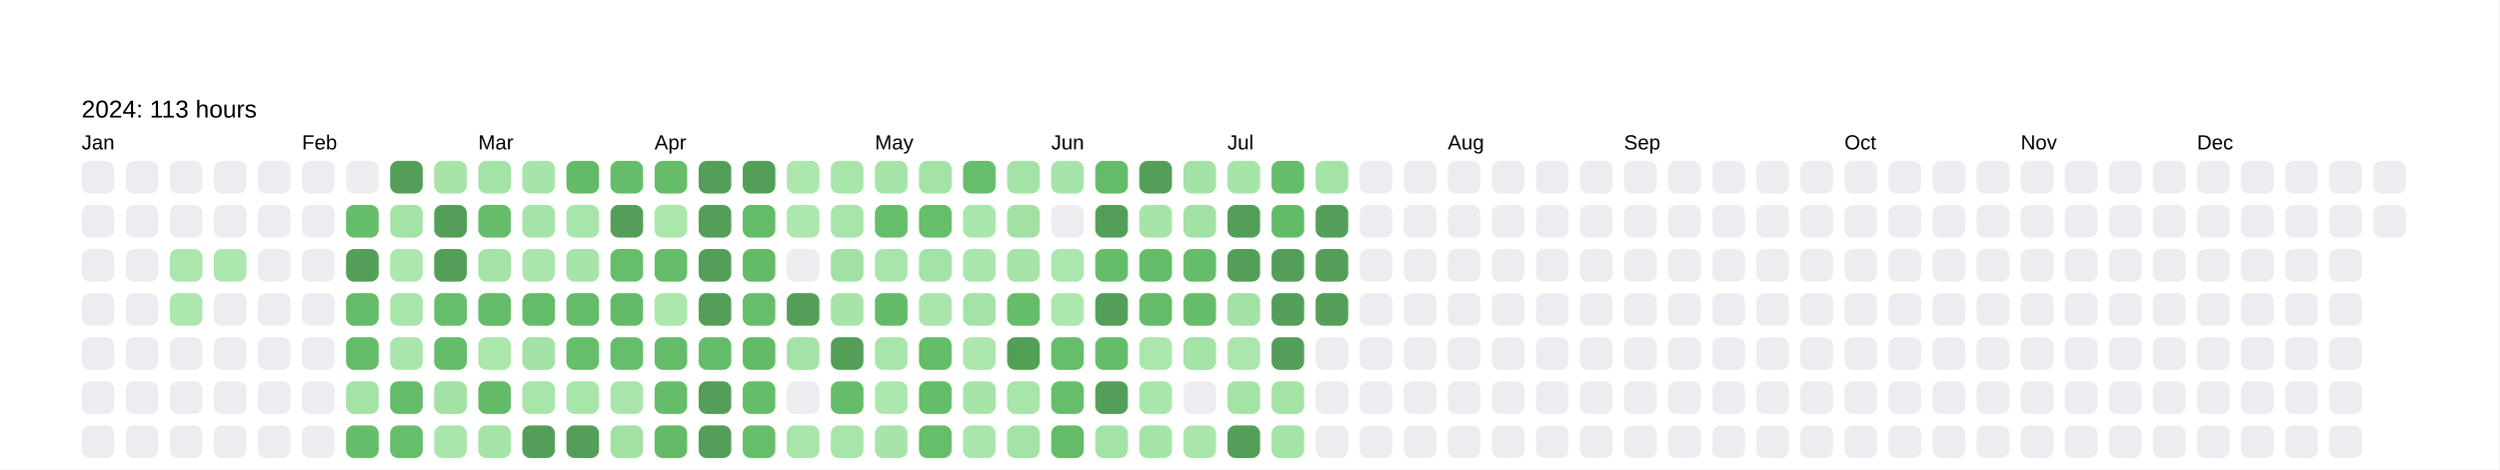
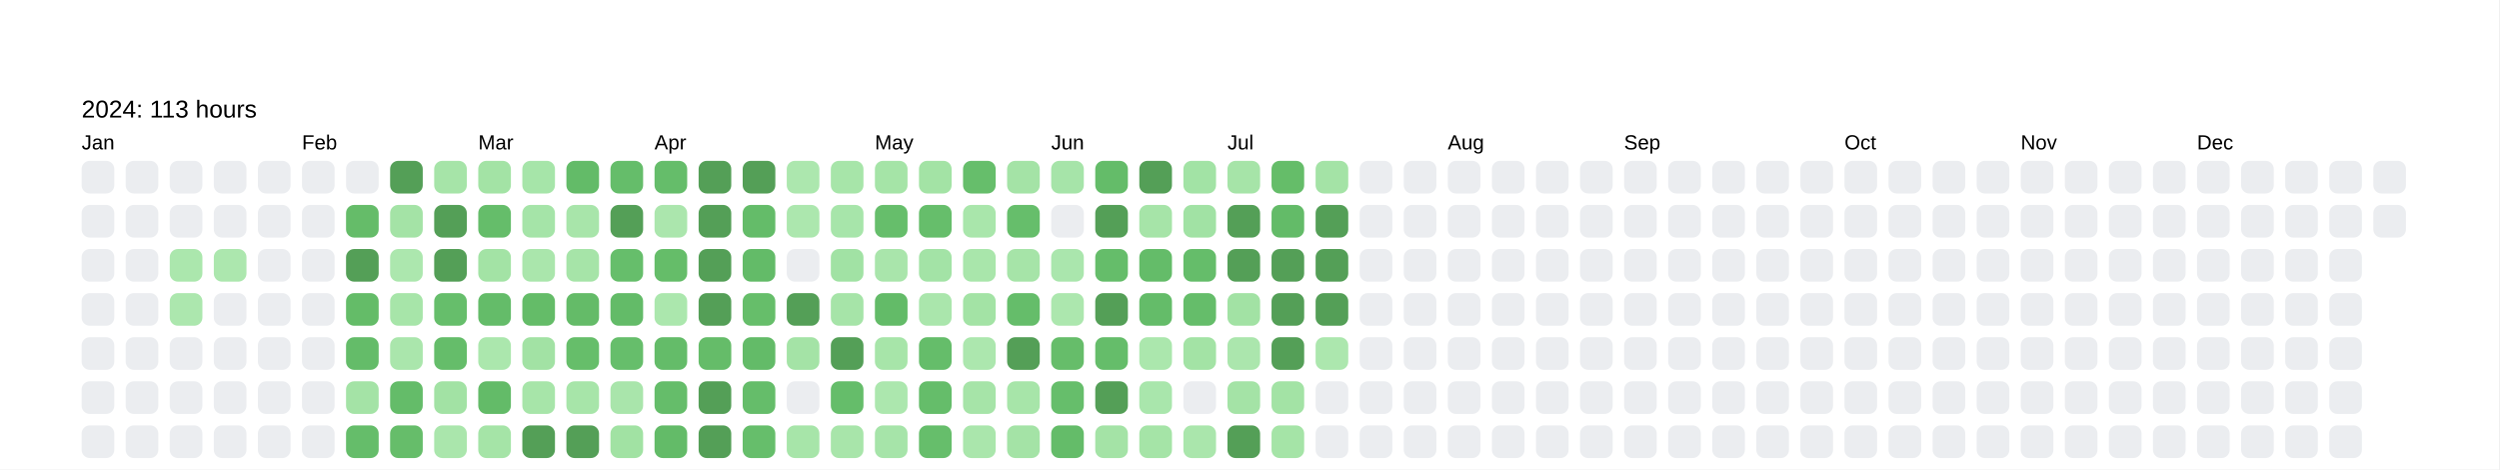
<svg xmlns="http://www.w3.org/2000/svg" baseProfile="full" height="57.5mm" version="1.1" viewBox="0,0,306.2,57.5" width="306.2mm">
  <defs />
  <rect fill="#FFFFFF" height="57.5" width="306.2" x="0" y="0" />
  <text fill="#000000" style="font-size:6px; font-family:Arial; font-weight:bold;" x="10" y="10" />
  <text fill="#000000" style="font-size:3px; font-family:Arial;" x="10" y="14.4">2024: 113 hours</text>
  <text fill="#000000" style="font-size:2.5px; font-family:Arial" x="10" y="18.3">Jan</text>
  <rect fill="#EBEDF0" height="4" rx="1" ry="1" width="4" x="10" y="19.7" />
  <rect fill="#EBEDF0" height="4" rx="1" ry="1" width="4" x="10" y="25.1" />
  <rect fill="#EBEDF0" height="4" rx="1" ry="1" width="4" x="10" y="30.5" />
  <rect fill="#EBEDF0" height="4" rx="1" ry="1" width="4" x="10" y="35.9" />
  <rect fill="#EBEDF0" height="4" rx="1" ry="1" width="4" x="10" y="41.3" />
  <rect fill="#EBEDF0" height="4" rx="1" ry="1" width="4" x="10" y="46.7" />
  <rect fill="#EBEDF0" height="4" rx="1" ry="1" width="4" x="10" y="52.1" />
  <rect fill="#EBEDF0" height="4" rx="1" ry="1" width="4" x="15.4" y="19.7" />
  <rect fill="#EBEDF0" height="4" rx="1" ry="1" width="4" x="15.4" y="25.1" />
  <rect fill="#EBEDF0" height="4" rx="1" ry="1" width="4" x="15.4" y="30.5" />
  <rect fill="#EBEDF0" height="4" rx="1" ry="1" width="4" x="15.4" y="35.9" />
  <rect fill="#EBEDF0" height="4" rx="1" ry="1" width="4" x="15.4" y="41.3" />
  <rect fill="#EBEDF0" height="4" rx="1" ry="1" width="4" x="15.4" y="46.7" />
  <rect fill="#EBEDF0" height="4" rx="1" ry="1" width="4" x="15.4" y="52.1" />
  <rect fill="#EBEDF0" height="4" rx="1" ry="1" width="4" x="20.8" y="19.7" />
  <rect fill="#EBEDF0" height="4" rx="1" ry="1" width="4" x="20.8" y="25.1" />
  <rect fill="#abe7ad" height="4" rx="1" ry="1" width="4" x="20.8" y="30.5" />
  <rect fill="#ace7ae" height="4" rx="1" ry="1" width="4" x="20.8" y="35.9" />
  <rect fill="#EBEDF0" height="4" rx="1" ry="1" width="4" x="20.8" y="41.3" />
  <rect fill="#EBEDF0" height="4" rx="1" ry="1" width="4" x="20.8" y="46.7" />
  <rect fill="#EBEDF0" height="4" rx="1" ry="1" width="4" x="20.8" y="52.1" />
  <rect fill="#EBEDF0" height="4" rx="1" ry="1" width="4" x="26.2" y="19.7" />
  <rect fill="#EBEDF0" height="4" rx="1" ry="1" width="4" x="26.2" y="25.1" />
  <rect fill="#ace7ae" height="4" rx="1" ry="1" width="4" x="26.2" y="30.5" />
  <rect fill="#EBEDF0" height="4" rx="1" ry="1" width="4" x="26.2" y="35.9" />
  <rect fill="#EBEDF0" height="4" rx="1" ry="1" width="4" x="26.2" y="41.3" />
  <rect fill="#EBEDF0" height="4" rx="1" ry="1" width="4" x="26.2" y="46.7" />
  <rect fill="#EBEDF0" height="4" rx="1" ry="1" width="4" x="26.2" y="52.1" />
  <rect fill="#EBEDF0" height="4" rx="1" ry="1" width="4" x="31.6" y="19.7" />
  <rect fill="#EBEDF0" height="4" rx="1" ry="1" width="4" x="31.6" y="25.1" />
  <rect fill="#EBEDF0" height="4" rx="1" ry="1" width="4" x="31.6" y="30.5" />
  <rect fill="#EBEDF0" height="4" rx="1" ry="1" width="4" x="31.6" y="35.9" />
  <rect fill="#EBEDF0" height="4" rx="1" ry="1" width="4" x="31.6" y="41.3" />
  <rect fill="#EBEDF0" height="4" rx="1" ry="1" width="4" x="31.6" y="46.7" />
  <rect fill="#EBEDF0" height="4" rx="1" ry="1" width="4" x="31.6" y="52.1" />
  <text fill="#000000" style="font-size:2.5px; font-family:Arial" x="37.0" y="18.3">Feb</text>
  <rect fill="#EBEDF0" height="4" rx="1" ry="1" width="4" x="37.0" y="19.7" />
  <rect fill="#EBEDF0" height="4" rx="1" ry="1" width="4" x="37.0" y="25.1" />
  <rect fill="#EBEDF0" height="4" rx="1" ry="1" width="4" x="37.0" y="30.5" />
  <rect fill="#EBEDF0" height="4" rx="1" ry="1" width="4" x="37.0" y="35.9" />
  <rect fill="#EBEDF0" height="4" rx="1" ry="1" width="4" x="37.0" y="41.3" />
  <rect fill="#EBEDF0" height="4" rx="1" ry="1" width="4" x="37.0" y="46.7" />
  <rect fill="#EBEDF0" height="4" rx="1" ry="1" width="4" x="37.0" y="52.1" />
  <rect fill="#EBEDF0" height="4" rx="1" ry="1" width="4" x="42.4" y="19.7" />
  <rect fill="#65bc69" height="4" rx="1" ry="1" width="4" x="42.4" y="25.1" />
  <rect fill="#549F57" height="4" rx="1" ry="1" width="4" x="42.4" y="30.5" />
  <rect fill="#64bc68" height="4" rx="1" ry="1" width="4" x="42.4" y="35.9" />
  <rect fill="#64bc69" height="4" rx="1" ry="1" width="4" x="42.4" y="41.3" />
  <rect fill="#a4e3a6" height="4" rx="1" ry="1" width="4" x="42.4" y="46.7" />
  <rect fill="#65bd6a" height="4" rx="1" ry="1" width="4" x="42.4" y="52.1" />
  <rect fill="#549F57" height="4" rx="1" ry="1" width="4" x="47.8" y="19.7" />
  <rect fill="#a4e3a6" height="4" rx="1" ry="1" width="4" x="47.8" y="25.1" />
  <rect fill="#ace7ae" height="4" rx="1" ry="1" width="4" x="47.8" y="30.5" />
  <rect fill="#a7e5a9" height="4" rx="1" ry="1" width="4" x="47.8" y="35.9" />
  <rect fill="#aae6ac" height="4" rx="1" ry="1" width="4" x="47.8" y="41.3" />
  <rect fill="#64bc69" height="4" rx="1" ry="1" width="4" x="47.8" y="46.7" />
  <rect fill="#66bd6a" height="4" rx="1" ry="1" width="4" x="47.8" y="52.1" />
  <rect fill="#a6e4a8" height="4" rx="1" ry="1" width="4" x="53.2" y="19.7" />
  <rect fill="#549F57" height="4" rx="1" ry="1" width="4" x="53.2" y="25.1" />
  <rect fill="#549F57" height="4" rx="1" ry="1" width="4" x="53.2" y="30.5" />
  <rect fill="#66be6b" height="4" rx="1" ry="1" width="4" x="53.2" y="35.9" />
  <rect fill="#65bd6a" height="4" rx="1" ry="1" width="4" x="53.2" y="41.3" />
  <rect fill="#a2e2a4" height="4" rx="1" ry="1" width="4" x="53.2" y="46.7" />
  <rect fill="#aae6ac" height="4" rx="1" ry="1" width="4" x="53.2" y="52.1" />
  <text fill="#000000" style="font-size:2.5px; font-family:Arial" x="58.6" y="18.3">Mar</text>
  <rect fill="#a3e3a5" height="4" rx="1" ry="1" width="4" x="58.6" y="19.7" />
  <rect fill="#65bd6a" height="4" rx="1" ry="1" width="4" x="58.6" y="25.1" />
  <rect fill="#a3e3a5" height="4" rx="1" ry="1" width="4" x="58.6" y="30.5" />
  <rect fill="#64bc69" height="4" rx="1" ry="1" width="4" x="58.6" y="35.9" />
  <rect fill="#abe7ad" height="4" rx="1" ry="1" width="4" x="58.6" y="41.3" />
  <rect fill="#63bb68" height="4" rx="1" ry="1" width="4" x="58.6" y="46.7" />
  <rect fill="#a5e4a7" height="4" rx="1" ry="1" width="4" x="58.6" y="52.1" />
  <rect fill="#a6e5a9" height="4" rx="1" ry="1" width="4" x="64" y="19.7" />
  <rect fill="#a5e4a8" height="4" rx="1" ry="1" width="4" x="64" y="25.1" />
  <rect fill="#aae6ac" height="4" rx="1" ry="1" width="4" x="64" y="30.5" />
  <rect fill="#64bc68" height="4" rx="1" ry="1" width="4" x="64" y="35.9" />
  <rect fill="#a2e2a4" height="4" rx="1" ry="1" width="4" x="64" y="41.3" />
  <rect fill="#a7e5a9" height="4" rx="1" ry="1" width="4" x="64" y="46.7" />
  <rect fill="#549F57" height="4" rx="1" ry="1" width="4" x="64" y="52.1" />
  <rect fill="#63bb68" height="4" rx="1" ry="1" width="4" x="69.4" y="19.7" />
  <rect fill="#a8e5aa" height="4" rx="1" ry="1" width="4" x="69.4" y="25.1" />
  <rect fill="#a6e4a8" height="4" rx="1" ry="1" width="4" x="69.4" y="30.5" />
  <rect fill="#64bb68" height="4" rx="1" ry="1" width="4" x="69.4" y="35.9" />
  <rect fill="#66be6a" height="4" rx="1" ry="1" width="4" x="69.4" y="41.3" />
  <rect fill="#a7e5a9" height="4" rx="1" ry="1" width="4" x="69.4" y="46.7" />
  <rect fill="#549F57" height="4" rx="1" ry="1" width="4" x="69.4" y="52.1" />
  <rect fill="#65bd6a" height="4" rx="1" ry="1" width="4" x="74.8" y="19.7" />
  <rect fill="#549F57" height="4" rx="1" ry="1" width="4" x="74.8" y="25.1" />
  <rect fill="#66be6b" height="4" rx="1" ry="1" width="4" x="74.8" y="30.5" />
  <rect fill="#63bb68" height="4" rx="1" ry="1" width="4" x="74.8" y="35.9" />
  <rect fill="#66be6b" height="4" rx="1" ry="1" width="4" x="74.8" y="41.3" />
  <rect fill="#a9e5ab" height="4" rx="1" ry="1" width="4" x="74.8" y="46.7" />
  <rect fill="#a1e2a3" height="4" rx="1" ry="1" width="4" x="74.8" y="52.1" />
  <text fill="#000000" style="font-size:2.5px; font-family:Arial" x="80.2" y="18.3">Apr</text>
  <rect fill="#65bd6a" height="4" rx="1" ry="1" width="4" x="80.2" y="19.7" />
  <rect fill="#abe6ad" height="4" rx="1" ry="1" width="4" x="80.2" y="25.1" />
  <rect fill="#65bd69" height="4" rx="1" ry="1" width="4" x="80.2" y="30.5" />
  <rect fill="#abe7ad" height="4" rx="1" ry="1" width="4" x="80.2" y="35.9" />
  <rect fill="#64bc69" height="4" rx="1" ry="1" width="4" x="80.2" y="41.3" />
  <rect fill="#65bd6a" height="4" rx="1" ry="1" width="4" x="80.2" y="46.7" />
  <rect fill="#63bb68" height="4" rx="1" ry="1" width="4" x="80.2" y="52.1" />
  <rect fill="#549F57" height="4" rx="1" ry="1" width="4" x="85.6" y="19.7" />
  <rect fill="#549F57" height="4" rx="1" ry="1" width="4" x="85.6" y="25.1" />
  <rect fill="#549F57" height="4" rx="1" ry="1" width="4" x="85.6" y="30.5" />
  <rect fill="#549F57" height="4" rx="1" ry="1" width="4" x="85.6" y="35.9" />
  <rect fill="#65bc69" height="4" rx="1" ry="1" width="4" x="85.6" y="41.3" />
  <rect fill="#549F57" height="4" rx="1" ry="1" width="4" x="85.6" y="46.7" />
  <rect fill="#549F57" height="4" rx="1" ry="1" width="4" x="85.6" y="52.1" />
  <rect fill="#549F57" height="4" rx="1" ry="1" width="4" x="91" y="19.7" />
  <rect fill="#64bc69" height="4" rx="1" ry="1" width="4" x="91" y="25.1" />
  <rect fill="#63bb68" height="4" rx="1" ry="1" width="4" x="91" y="30.5" />
  <rect fill="#66be6a" height="4" rx="1" ry="1" width="4" x="91" y="35.9" />
  <rect fill="#63bb68" height="4" rx="1" ry="1" width="4" x="91" y="41.3" />
  <rect fill="#65bd6a" height="4" rx="1" ry="1" width="4" x="91" y="46.7" />
  <rect fill="#66be6b" height="4" rx="1" ry="1" width="4" x="91" y="52.1" />
  <rect fill="#ace7ae" height="4" rx="1" ry="1" width="4" x="96.4" y="19.7" />
  <rect fill="#ace7ae" height="4" rx="1" ry="1" width="4" x="96.4" y="25.1" />
  <rect fill="#EBEDF0" height="4" rx="1" ry="1" width="4" x="96.4" y="30.5" />
  <rect fill="#549F57" height="4" rx="1" ry="1" width="4" x="96.4" y="35.9" />
  <rect fill="#a4e3a6" height="4" rx="1" ry="1" width="4" x="96.4" y="41.3" />
  <rect fill="#EBEDF0" height="4" rx="1" ry="1" width="4" x="96.4" y="46.7" />
  <rect fill="#a7e5a9" height="4" rx="1" ry="1" width="4" x="96.4" y="52.1" />
  <rect fill="#a7e5a9" height="4" rx="1" ry="1" width="4" x="101.8" y="19.7" />
  <rect fill="#a7e5aa" height="4" rx="1" ry="1" width="4" x="101.8" y="25.1" />
  <rect fill="#a1e2a4" height="4" rx="1" ry="1" width="4" x="101.8" y="30.5" />
  <rect fill="#a6e4a8" height="4" rx="1" ry="1" width="4" x="101.8" y="35.9" />
  <rect fill="#549F57" height="4" rx="1" ry="1" width="4" x="101.8" y="41.3" />
  <rect fill="#65bd6a" height="4" rx="1" ry="1" width="4" x="101.8" y="46.7" />
  <rect fill="#a8e5aa" height="4" rx="1" ry="1" width="4" x="101.8" y="52.1" />
  <text fill="#000000" style="font-size:2.5px; font-family:Arial" x="107.2" y="18.3">May</text>
  <rect fill="#a5e4a7" height="4" rx="1" ry="1" width="4" x="107.2" y="19.7" />
  <rect fill="#66be6b" height="4" rx="1" ry="1" width="4" x="107.2" y="25.1" />
  <rect fill="#a9e5ab" height="4" rx="1" ry="1" width="4" x="107.2" y="30.5" />
  <rect fill="#63bb68" height="4" rx="1" ry="1" width="4" x="107.2" y="35.9" />
  <rect fill="#a7e5a9" height="4" rx="1" ry="1" width="4" x="107.2" y="41.3" />
  <rect fill="#ace7ae" height="4" rx="1" ry="1" width="4" x="107.2" y="46.7" />
  <rect fill="#a6e4a9" height="4" rx="1" ry="1" width="4" x="107.2" y="52.1" />
  <rect fill="#a3e3a5" height="4" rx="1" ry="1" width="4" x="112.6" y="19.7" />
  <rect fill="#66be6b" height="4" rx="1" ry="1" width="4" x="112.6" y="25.1" />
  <rect fill="#a3e3a6" height="4" rx="1" ry="1" width="4" x="112.6" y="30.5" />
  <rect fill="#aae6ac" height="4" rx="1" ry="1" width="4" x="112.6" y="35.9" />
  <rect fill="#65bd6a" height="4" rx="1" ry="1" width="4" x="112.6" y="41.3" />
  <rect fill="#65bd6a" height="4" rx="1" ry="1" width="4" x="112.6" y="46.7" />
  <rect fill="#66be6b" height="4" rx="1" ry="1" width="4" x="112.6" y="52.1" />
  <rect fill="#66be6b" height="4" rx="1" ry="1" width="4" x="118" y="19.7" />
  <rect fill="#a9e6ab" height="4" rx="1" ry="1" width="4" x="118" y="25.1" />
  <rect fill="#a9e6ab" height="4" rx="1" ry="1" width="4" x="118" y="30.5" />
  <rect fill="#a3e3a5" height="4" rx="1" ry="1" width="4" x="118" y="35.9" />
  <rect fill="#ace7ae" height="4" rx="1" ry="1" width="4" x="118" y="41.3" />
  <rect fill="#a6e4a8" height="4" rx="1" ry="1" width="4" x="118" y="46.7" />
  <rect fill="#aae6ac" height="4" rx="1" ry="1" width="4" x="118" y="52.1" />
  <rect fill="#a4e3a6" height="4" rx="1" ry="1" width="4" x="123.4" y="19.7" />
-   <rect fill="#a1e2a3" height="4" rx="1" ry="1" width="4" x="123.4" y="25.1" />
+   <rect fill="#66be6b" height="4" rx="1" ry="1" width="4" x="123.4" y="25.1" />
  <rect fill="#a6e4a8" height="4" rx="1" ry="1" width="4" x="123.4" y="30.5" />
  <rect fill="#65bd6a" height="4" rx="1" ry="1" width="4" x="123.4" y="35.9" />
  <rect fill="#549F57" height="4" rx="1" ry="1" width="4" x="123.4" y="41.3" />
  <rect fill="#a7e5a9" height="4" rx="1" ry="1" width="4" x="123.4" y="46.7" />
  <rect fill="#a4e3a6" height="4" rx="1" ry="1" width="4" x="123.4" y="52.1" />
  <text fill="#000000" style="font-size:2.5px; font-family:Arial" x="128.8" y="18.3">Jun</text>
  <rect fill="#a6e4a9" height="4" rx="1" ry="1" width="4" x="128.8" y="19.7" />
  <rect fill="#EBEDF0" height="4" rx="1" ry="1" width="4" x="128.8" y="25.1" />
  <rect fill="#aae6ad" height="4" rx="1" ry="1" width="4" x="128.8" y="30.5" />
  <rect fill="#ace7ae" height="4" rx="1" ry="1" width="4" x="128.8" y="35.9" />
  <rect fill="#66bd6a" height="4" rx="1" ry="1" width="4" x="128.8" y="41.3" />
  <rect fill="#66be6b" height="4" rx="1" ry="1" width="4" x="128.8" y="46.7" />
  <rect fill="#64bc69" height="4" rx="1" ry="1" width="4" x="128.8" y="52.1" />
  <rect fill="#64bc69" height="4" rx="1" ry="1" width="4" x="134.2" y="19.7" />
  <rect fill="#549F57" height="4" rx="1" ry="1" width="4" x="134.2" y="25.1" />
  <rect fill="#65bd6a" height="4" rx="1" ry="1" width="4" x="134.2" y="30.5" />
  <rect fill="#549F57" height="4" rx="1" ry="1" width="4" x="134.2" y="35.9" />
  <rect fill="#65bd6a" height="4" rx="1" ry="1" width="4" x="134.2" y="41.3" />
  <rect fill="#549F57" height="4" rx="1" ry="1" width="4" x="134.2" y="46.7" />
  <rect fill="#a4e3a6" height="4" rx="1" ry="1" width="4" x="134.2" y="52.1" />
  <rect fill="#549F57" height="4" rx="1" ry="1" width="4" x="139.6" y="19.7" />
  <rect fill="#a6e4a8" height="4" rx="1" ry="1" width="4" x="139.6" y="25.1" />
  <rect fill="#64bc69" height="4" rx="1" ry="1" width="4" x="139.6" y="30.5" />
  <rect fill="#64bc69" height="4" rx="1" ry="1" width="4" x="139.6" y="35.9" />
  <rect fill="#abe7ad" height="4" rx="1" ry="1" width="4" x="139.6" y="41.3" />
  <rect fill="#a9e6ac" height="4" rx="1" ry="1" width="4" x="139.6" y="46.7" />
  <rect fill="#a5e4a7" height="4" rx="1" ry="1" width="4" x="139.6" y="52.1" />
  <rect fill="#a2e3a5" height="4" rx="1" ry="1" width="4" x="145" y="19.7" />
  <rect fill="#a1e2a4" height="4" rx="1" ry="1" width="4" x="145" y="25.1" />
  <rect fill="#65bd6a" height="4" rx="1" ry="1" width="4" x="145" y="30.5" />
  <rect fill="#65bd6a" height="4" rx="1" ry="1" width="4" x="145" y="35.9" />
  <rect fill="#a3e3a5" height="4" rx="1" ry="1" width="4" x="145" y="41.3" />
  <rect fill="#EBEDF0" height="4" rx="1" ry="1" width="4" x="145" y="46.7" />
  <rect fill="#aae6ac" height="4" rx="1" ry="1" width="4" x="145" y="52.1" />
  <text fill="#000000" style="font-size:2.5px; font-family:Arial" x="150.4" y="18.3">Jul</text>
  <rect fill="#a6e4a8" height="4" rx="1" ry="1" width="4" x="150.4" y="19.7" />
  <rect fill="#549F57" height="4" rx="1" ry="1" width="4" x="150.4" y="25.1" />
  <rect fill="#549F57" height="4" rx="1" ry="1" width="4" x="150.4" y="30.5" />
  <rect fill="#a2e2a4" height="4" rx="1" ry="1" width="4" x="150.4" y="35.9" />
  <rect fill="#abe6ad" height="4" rx="1" ry="1" width="4" x="150.4" y="41.3" />
  <rect fill="#a4e3a6" height="4" rx="1" ry="1" width="4" x="150.4" y="46.7" />
  <rect fill="#549F57" height="4" rx="1" ry="1" width="4" x="150.4" y="52.1" />
  <rect fill="#65bd69" height="4" rx="1" ry="1" width="4" x="155.8" y="19.7" />
  <rect fill="#63bb68" height="4" rx="1" ry="1" width="4" x="155.8" y="25.1" />
  <rect fill="#549F57" height="4" rx="1" ry="1" width="4" x="155.8" y="30.5" />
  <rect fill="#549F57" height="4" rx="1" ry="1" width="4" x="155.8" y="35.9" />
  <rect fill="#549F57" height="4" rx="1" ry="1" width="4" x="155.8" y="41.3" />
  <rect fill="#a3e3a5" height="4" rx="1" ry="1" width="4" x="155.8" y="46.7" />
  <rect fill="#a5e4a7" height="4" rx="1" ry="1" width="4" x="155.8" y="52.1" />
  <rect fill="#a4e3a6" height="4" rx="1" ry="1" width="4" x="161.2" y="19.7" />
  <rect fill="#549F57" height="4" rx="1" ry="1" width="4" x="161.2" y="25.1" />
  <rect fill="#549F57" height="4" rx="1" ry="1" width="4" x="161.2" y="30.5" />
  <rect fill="#549F57" height="4" rx="1" ry="1" width="4" x="161.2" y="35.9" />
-   <rect fill="#EBEDF0" height="4" rx="1" ry="1" width="4" x="161.2" y="41.3" />
+   <rect fill="#ace7ae" height="4" rx="1" ry="1" width="4" x="161.2" y="41.3" />
  <rect fill="#EBEDF0" height="4" rx="1" ry="1" width="4" x="161.2" y="46.7" />
  <rect fill="#EBEDF0" height="4" rx="1" ry="1" width="4" x="161.2" y="52.1" />
  <rect fill="#EBEDF0" height="4" rx="1" ry="1" width="4" x="166.6" y="19.7" />
  <rect fill="#EBEDF0" height="4" rx="1" ry="1" width="4" x="166.6" y="25.1" />
  <rect fill="#EBEDF0" height="4" rx="1" ry="1" width="4" x="166.6" y="30.5" />
  <rect fill="#EBEDF0" height="4" rx="1" ry="1" width="4" x="166.6" y="35.9" />
  <rect fill="#EBEDF0" height="4" rx="1" ry="1" width="4" x="166.6" y="41.3" />
  <rect fill="#EBEDF0" height="4" rx="1" ry="1" width="4" x="166.6" y="46.7" />
  <rect fill="#EBEDF0" height="4" rx="1" ry="1" width="4" x="166.6" y="52.1" />
  <rect fill="#EBEDF0" height="4" rx="1" ry="1" width="4" x="172" y="19.7" />
  <rect fill="#EBEDF0" height="4" rx="1" ry="1" width="4" x="172" y="25.1" />
  <rect fill="#EBEDF0" height="4" rx="1" ry="1" width="4" x="172" y="30.5" />
  <rect fill="#EBEDF0" height="4" rx="1" ry="1" width="4" x="172" y="35.9" />
  <rect fill="#EBEDF0" height="4" rx="1" ry="1" width="4" x="172" y="41.3" />
  <rect fill="#EBEDF0" height="4" rx="1" ry="1" width="4" x="172" y="46.7" />
  <rect fill="#EBEDF0" height="4" rx="1" ry="1" width="4" x="172" y="52.1" />
  <text fill="#000000" style="font-size:2.5px; font-family:Arial" x="177.4" y="18.3">Aug</text>
  <rect fill="#EBEDF0" height="4" rx="1" ry="1" width="4" x="177.4" y="19.7" />
  <rect fill="#EBEDF0" height="4" rx="1" ry="1" width="4" x="177.4" y="25.1" />
  <rect fill="#EBEDF0" height="4" rx="1" ry="1" width="4" x="177.4" y="30.5" />
  <rect fill="#EBEDF0" height="4" rx="1" ry="1" width="4" x="177.4" y="35.9" />
  <rect fill="#EBEDF0" height="4" rx="1" ry="1" width="4" x="177.4" y="41.3" />
  <rect fill="#EBEDF0" height="4" rx="1" ry="1" width="4" x="177.4" y="46.7" />
  <rect fill="#EBEDF0" height="4" rx="1" ry="1" width="4" x="177.4" y="52.1" />
  <rect fill="#EBEDF0" height="4" rx="1" ry="1" width="4" x="182.8" y="19.7" />
  <rect fill="#EBEDF0" height="4" rx="1" ry="1" width="4" x="182.8" y="25.1" />
  <rect fill="#EBEDF0" height="4" rx="1" ry="1" width="4" x="182.8" y="30.5" />
  <rect fill="#EBEDF0" height="4" rx="1" ry="1" width="4" x="182.8" y="35.9" />
  <rect fill="#EBEDF0" height="4" rx="1" ry="1" width="4" x="182.8" y="41.3" />
  <rect fill="#EBEDF0" height="4" rx="1" ry="1" width="4" x="182.8" y="46.7" />
  <rect fill="#EBEDF0" height="4" rx="1" ry="1" width="4" x="182.8" y="52.1" />
  <rect fill="#EBEDF0" height="4" rx="1" ry="1" width="4" x="188.2" y="19.7" />
  <rect fill="#EBEDF0" height="4" rx="1" ry="1" width="4" x="188.2" y="25.1" />
  <rect fill="#EBEDF0" height="4" rx="1" ry="1" width="4" x="188.2" y="30.5" />
  <rect fill="#EBEDF0" height="4" rx="1" ry="1" width="4" x="188.2" y="35.9" />
  <rect fill="#EBEDF0" height="4" rx="1" ry="1" width="4" x="188.2" y="41.3" />
  <rect fill="#EBEDF0" height="4" rx="1" ry="1" width="4" x="188.2" y="46.7" />
  <rect fill="#EBEDF0" height="4" rx="1" ry="1" width="4" x="188.2" y="52.1" />
  <rect fill="#EBEDF0" height="4" rx="1" ry="1" width="4" x="193.6" y="19.7" />
  <rect fill="#EBEDF0" height="4" rx="1" ry="1" width="4" x="193.6" y="25.1" />
  <rect fill="#EBEDF0" height="4" rx="1" ry="1" width="4" x="193.6" y="30.5" />
  <rect fill="#EBEDF0" height="4" rx="1" ry="1" width="4" x="193.6" y="35.9" />
  <rect fill="#EBEDF0" height="4" rx="1" ry="1" width="4" x="193.6" y="41.3" />
  <rect fill="#EBEDF0" height="4" rx="1" ry="1" width="4" x="193.6" y="46.7" />
  <rect fill="#EBEDF0" height="4" rx="1" ry="1" width="4" x="193.6" y="52.1" />
  <text fill="#000000" style="font-size:2.5px; font-family:Arial" x="199" y="18.3">Sep</text>
  <rect fill="#EBEDF0" height="4" rx="1" ry="1" width="4" x="199" y="19.7" />
  <rect fill="#EBEDF0" height="4" rx="1" ry="1" width="4" x="199" y="25.1" />
  <rect fill="#EBEDF0" height="4" rx="1" ry="1" width="4" x="199" y="30.5" />
  <rect fill="#EBEDF0" height="4" rx="1" ry="1" width="4" x="199" y="35.9" />
  <rect fill="#EBEDF0" height="4" rx="1" ry="1" width="4" x="199" y="41.3" />
  <rect fill="#EBEDF0" height="4" rx="1" ry="1" width="4" x="199" y="46.7" />
  <rect fill="#EBEDF0" height="4" rx="1" ry="1" width="4" x="199" y="52.1" />
  <rect fill="#EBEDF0" height="4" rx="1" ry="1" width="4" x="204.4" y="19.7" />
  <rect fill="#EBEDF0" height="4" rx="1" ry="1" width="4" x="204.4" y="25.1" />
  <rect fill="#EBEDF0" height="4" rx="1" ry="1" width="4" x="204.4" y="30.5" />
  <rect fill="#EBEDF0" height="4" rx="1" ry="1" width="4" x="204.4" y="35.9" />
  <rect fill="#EBEDF0" height="4" rx="1" ry="1" width="4" x="204.4" y="41.3" />
  <rect fill="#EBEDF0" height="4" rx="1" ry="1" width="4" x="204.4" y="46.7" />
  <rect fill="#EBEDF0" height="4" rx="1" ry="1" width="4" x="204.4" y="52.1" />
  <rect fill="#EBEDF0" height="4" rx="1" ry="1" width="4" x="209.8" y="19.7" />
  <rect fill="#EBEDF0" height="4" rx="1" ry="1" width="4" x="209.8" y="25.1" />
  <rect fill="#EBEDF0" height="4" rx="1" ry="1" width="4" x="209.8" y="30.5" />
  <rect fill="#EBEDF0" height="4" rx="1" ry="1" width="4" x="209.8" y="35.9" />
  <rect fill="#EBEDF0" height="4" rx="1" ry="1" width="4" x="209.8" y="41.3" />
  <rect fill="#EBEDF0" height="4" rx="1" ry="1" width="4" x="209.8" y="46.7" />
  <rect fill="#EBEDF0" height="4" rx="1" ry="1" width="4" x="209.8" y="52.1" />
  <rect fill="#EBEDF0" height="4" rx="1" ry="1" width="4" x="215.2" y="19.7" />
  <rect fill="#EBEDF0" height="4" rx="1" ry="1" width="4" x="215.2" y="25.1" />
  <rect fill="#EBEDF0" height="4" rx="1" ry="1" width="4" x="215.2" y="30.5" />
  <rect fill="#EBEDF0" height="4" rx="1" ry="1" width="4" x="215.2" y="35.9" />
  <rect fill="#EBEDF0" height="4" rx="1" ry="1" width="4" x="215.2" y="41.3" />
  <rect fill="#EBEDF0" height="4" rx="1" ry="1" width="4" x="215.2" y="46.7" />
  <rect fill="#EBEDF0" height="4" rx="1" ry="1" width="4" x="215.2" y="52.1" />
  <rect fill="#EBEDF0" height="4" rx="1" ry="1" width="4" x="220.6" y="19.7" />
  <rect fill="#EBEDF0" height="4" rx="1" ry="1" width="4" x="220.6" y="25.1" />
  <rect fill="#EBEDF0" height="4" rx="1" ry="1" width="4" x="220.6" y="30.5" />
  <rect fill="#EBEDF0" height="4" rx="1" ry="1" width="4" x="220.6" y="35.9" />
  <rect fill="#EBEDF0" height="4" rx="1" ry="1" width="4" x="220.6" y="41.3" />
  <rect fill="#EBEDF0" height="4" rx="1" ry="1" width="4" x="220.6" y="46.7" />
  <rect fill="#EBEDF0" height="4" rx="1" ry="1" width="4" x="220.6" y="52.1" />
  <text fill="#000000" style="font-size:2.5px; font-family:Arial" x="226" y="18.3">Oct</text>
  <rect fill="#EBEDF0" height="4" rx="1" ry="1" width="4" x="226" y="19.7" />
  <rect fill="#EBEDF0" height="4" rx="1" ry="1" width="4" x="226" y="25.1" />
  <rect fill="#EBEDF0" height="4" rx="1" ry="1" width="4" x="226" y="30.5" />
  <rect fill="#EBEDF0" height="4" rx="1" ry="1" width="4" x="226" y="35.9" />
  <rect fill="#EBEDF0" height="4" rx="1" ry="1" width="4" x="226" y="41.3" />
  <rect fill="#EBEDF0" height="4" rx="1" ry="1" width="4" x="226" y="46.7" />
  <rect fill="#EBEDF0" height="4" rx="1" ry="1" width="4" x="226" y="52.1" />
  <rect fill="#EBEDF0" height="4" rx="1" ry="1" width="4" x="231.4" y="19.7" />
  <rect fill="#EBEDF0" height="4" rx="1" ry="1" width="4" x="231.4" y="25.1" />
  <rect fill="#EBEDF0" height="4" rx="1" ry="1" width="4" x="231.4" y="30.5" />
  <rect fill="#EBEDF0" height="4" rx="1" ry="1" width="4" x="231.4" y="35.9" />
  <rect fill="#EBEDF0" height="4" rx="1" ry="1" width="4" x="231.4" y="41.3" />
  <rect fill="#EBEDF0" height="4" rx="1" ry="1" width="4" x="231.4" y="46.7" />
  <rect fill="#EBEDF0" height="4" rx="1" ry="1" width="4" x="231.4" y="52.1" />
  <rect fill="#EBEDF0" height="4" rx="1" ry="1" width="4" x="236.8" y="19.7" />
  <rect fill="#EBEDF0" height="4" rx="1" ry="1" width="4" x="236.8" y="25.1" />
  <rect fill="#EBEDF0" height="4" rx="1" ry="1" width="4" x="236.8" y="30.5" />
  <rect fill="#EBEDF0" height="4" rx="1" ry="1" width="4" x="236.8" y="35.9" />
  <rect fill="#EBEDF0" height="4" rx="1" ry="1" width="4" x="236.8" y="41.3" />
  <rect fill="#EBEDF0" height="4" rx="1" ry="1" width="4" x="236.8" y="46.7" />
  <rect fill="#EBEDF0" height="4" rx="1" ry="1" width="4" x="236.8" y="52.1" />
  <rect fill="#EBEDF0" height="4" rx="1" ry="1" width="4" x="242.2" y="19.7" />
  <rect fill="#EBEDF0" height="4" rx="1" ry="1" width="4" x="242.2" y="25.1" />
  <rect fill="#EBEDF0" height="4" rx="1" ry="1" width="4" x="242.2" y="30.5" />
  <rect fill="#EBEDF0" height="4" rx="1" ry="1" width="4" x="242.2" y="35.9" />
  <rect fill="#EBEDF0" height="4" rx="1" ry="1" width="4" x="242.2" y="41.3" />
  <rect fill="#EBEDF0" height="4" rx="1" ry="1" width="4" x="242.2" y="46.7" />
  <rect fill="#EBEDF0" height="4" rx="1" ry="1" width="4" x="242.2" y="52.1" />
  <text fill="#000000" style="font-size:2.5px; font-family:Arial" x="247.6" y="18.3">Nov</text>
  <rect fill="#EBEDF0" height="4" rx="1" ry="1" width="4" x="247.6" y="19.7" />
  <rect fill="#EBEDF0" height="4" rx="1" ry="1" width="4" x="247.6" y="25.1" />
  <rect fill="#EBEDF0" height="4" rx="1" ry="1" width="4" x="247.6" y="30.5" />
  <rect fill="#EBEDF0" height="4" rx="1" ry="1" width="4" x="247.6" y="35.9" />
  <rect fill="#EBEDF0" height="4" rx="1" ry="1" width="4" x="247.6" y="41.3" />
  <rect fill="#EBEDF0" height="4" rx="1" ry="1" width="4" x="247.6" y="46.7" />
  <rect fill="#EBEDF0" height="4" rx="1" ry="1" width="4" x="247.6" y="52.1" />
  <rect fill="#EBEDF0" height="4" rx="1" ry="1" width="4" x="253" y="19.7" />
  <rect fill="#EBEDF0" height="4" rx="1" ry="1" width="4" x="253" y="25.1" />
  <rect fill="#EBEDF0" height="4" rx="1" ry="1" width="4" x="253" y="30.5" />
  <rect fill="#EBEDF0" height="4" rx="1" ry="1" width="4" x="253" y="35.9" />
  <rect fill="#EBEDF0" height="4" rx="1" ry="1" width="4" x="253" y="41.3" />
  <rect fill="#EBEDF0" height="4" rx="1" ry="1" width="4" x="253" y="46.7" />
  <rect fill="#EBEDF0" height="4" rx="1" ry="1" width="4" x="253" y="52.1" />
  <rect fill="#EBEDF0" height="4" rx="1" ry="1" width="4" x="258.4" y="19.7" />
  <rect fill="#EBEDF0" height="4" rx="1" ry="1" width="4" x="258.4" y="25.1" />
  <rect fill="#EBEDF0" height="4" rx="1" ry="1" width="4" x="258.4" y="30.5" />
  <rect fill="#EBEDF0" height="4" rx="1" ry="1" width="4" x="258.4" y="35.9" />
  <rect fill="#EBEDF0" height="4" rx="1" ry="1" width="4" x="258.4" y="41.3" />
  <rect fill="#EBEDF0" height="4" rx="1" ry="1" width="4" x="258.4" y="46.7" />
  <rect fill="#EBEDF0" height="4" rx="1" ry="1" width="4" x="258.4" y="52.1" />
  <rect fill="#EBEDF0" height="4" rx="1" ry="1" width="4" x="263.8" y="19.7" />
  <rect fill="#EBEDF0" height="4" rx="1" ry="1" width="4" x="263.8" y="25.1" />
  <rect fill="#EBEDF0" height="4" rx="1" ry="1" width="4" x="263.8" y="30.5" />
  <rect fill="#EBEDF0" height="4" rx="1" ry="1" width="4" x="263.8" y="35.9" />
  <rect fill="#EBEDF0" height="4" rx="1" ry="1" width="4" x="263.8" y="41.3" />
  <rect fill="#EBEDF0" height="4" rx="1" ry="1" width="4" x="263.8" y="46.7" />
  <rect fill="#EBEDF0" height="4" rx="1" ry="1" width="4" x="263.8" y="52.1" />
  <text fill="#000000" style="font-size:2.5px; font-family:Arial" x="269.2" y="18.3">Dec</text>
  <rect fill="#EBEDF0" height="4" rx="1" ry="1" width="4" x="269.2" y="19.7" />
  <rect fill="#EBEDF0" height="4" rx="1" ry="1" width="4" x="269.2" y="25.1" />
  <rect fill="#EBEDF0" height="4" rx="1" ry="1" width="4" x="269.2" y="30.5" />
  <rect fill="#EBEDF0" height="4" rx="1" ry="1" width="4" x="269.2" y="35.9" />
  <rect fill="#EBEDF0" height="4" rx="1" ry="1" width="4" x="269.2" y="41.3" />
  <rect fill="#EBEDF0" height="4" rx="1" ry="1" width="4" x="269.2" y="46.7" />
  <rect fill="#EBEDF0" height="4" rx="1" ry="1" width="4" x="269.2" y="52.1" />
  <rect fill="#EBEDF0" height="4" rx="1" ry="1" width="4" x="274.6" y="19.7" />
  <rect fill="#EBEDF0" height="4" rx="1" ry="1" width="4" x="274.6" y="25.1" />
  <rect fill="#EBEDF0" height="4" rx="1" ry="1" width="4" x="274.6" y="30.5" />
  <rect fill="#EBEDF0" height="4" rx="1" ry="1" width="4" x="274.6" y="35.9" />
  <rect fill="#EBEDF0" height="4" rx="1" ry="1" width="4" x="274.6" y="41.3" />
  <rect fill="#EBEDF0" height="4" rx="1" ry="1" width="4" x="274.6" y="46.7" />
  <rect fill="#EBEDF0" height="4" rx="1" ry="1" width="4" x="274.6" y="52.1" />
  <rect fill="#EBEDF0" height="4" rx="1" ry="1" width="4" x="280" y="19.7" />
  <rect fill="#EBEDF0" height="4" rx="1" ry="1" width="4" x="280" y="25.1" />
  <rect fill="#EBEDF0" height="4" rx="1" ry="1" width="4" x="280" y="30.5" />
  <rect fill="#EBEDF0" height="4" rx="1" ry="1" width="4" x="280" y="35.9" />
  <rect fill="#EBEDF0" height="4" rx="1" ry="1" width="4" x="280" y="41.3" />
  <rect fill="#EBEDF0" height="4" rx="1" ry="1" width="4" x="280" y="46.7" />
  <rect fill="#EBEDF0" height="4" rx="1" ry="1" width="4" x="280" y="52.1" />
  <rect fill="#EBEDF0" height="4" rx="1" ry="1" width="4" x="285.4" y="19.7" />
  <rect fill="#EBEDF0" height="4" rx="1" ry="1" width="4" x="285.4" y="25.1" />
  <rect fill="#EBEDF0" height="4" rx="1" ry="1" width="4" x="285.4" y="30.5" />
  <rect fill="#EBEDF0" height="4" rx="1" ry="1" width="4" x="285.4" y="35.9" />
  <rect fill="#EBEDF0" height="4" rx="1" ry="1" width="4" x="285.4" y="41.3" />
  <rect fill="#EBEDF0" height="4" rx="1" ry="1" width="4" x="285.4" y="46.7" />
  <rect fill="#EBEDF0" height="4" rx="1" ry="1" width="4" x="285.4" y="52.1" />
  <rect fill="#EBEDF0" height="4" rx="1" ry="1" width="4" x="290.8" y="19.7" />
  <rect fill="#EBEDF0" height="4" rx="1" ry="1" width="4" x="290.8" y="25.1" />
</svg>
